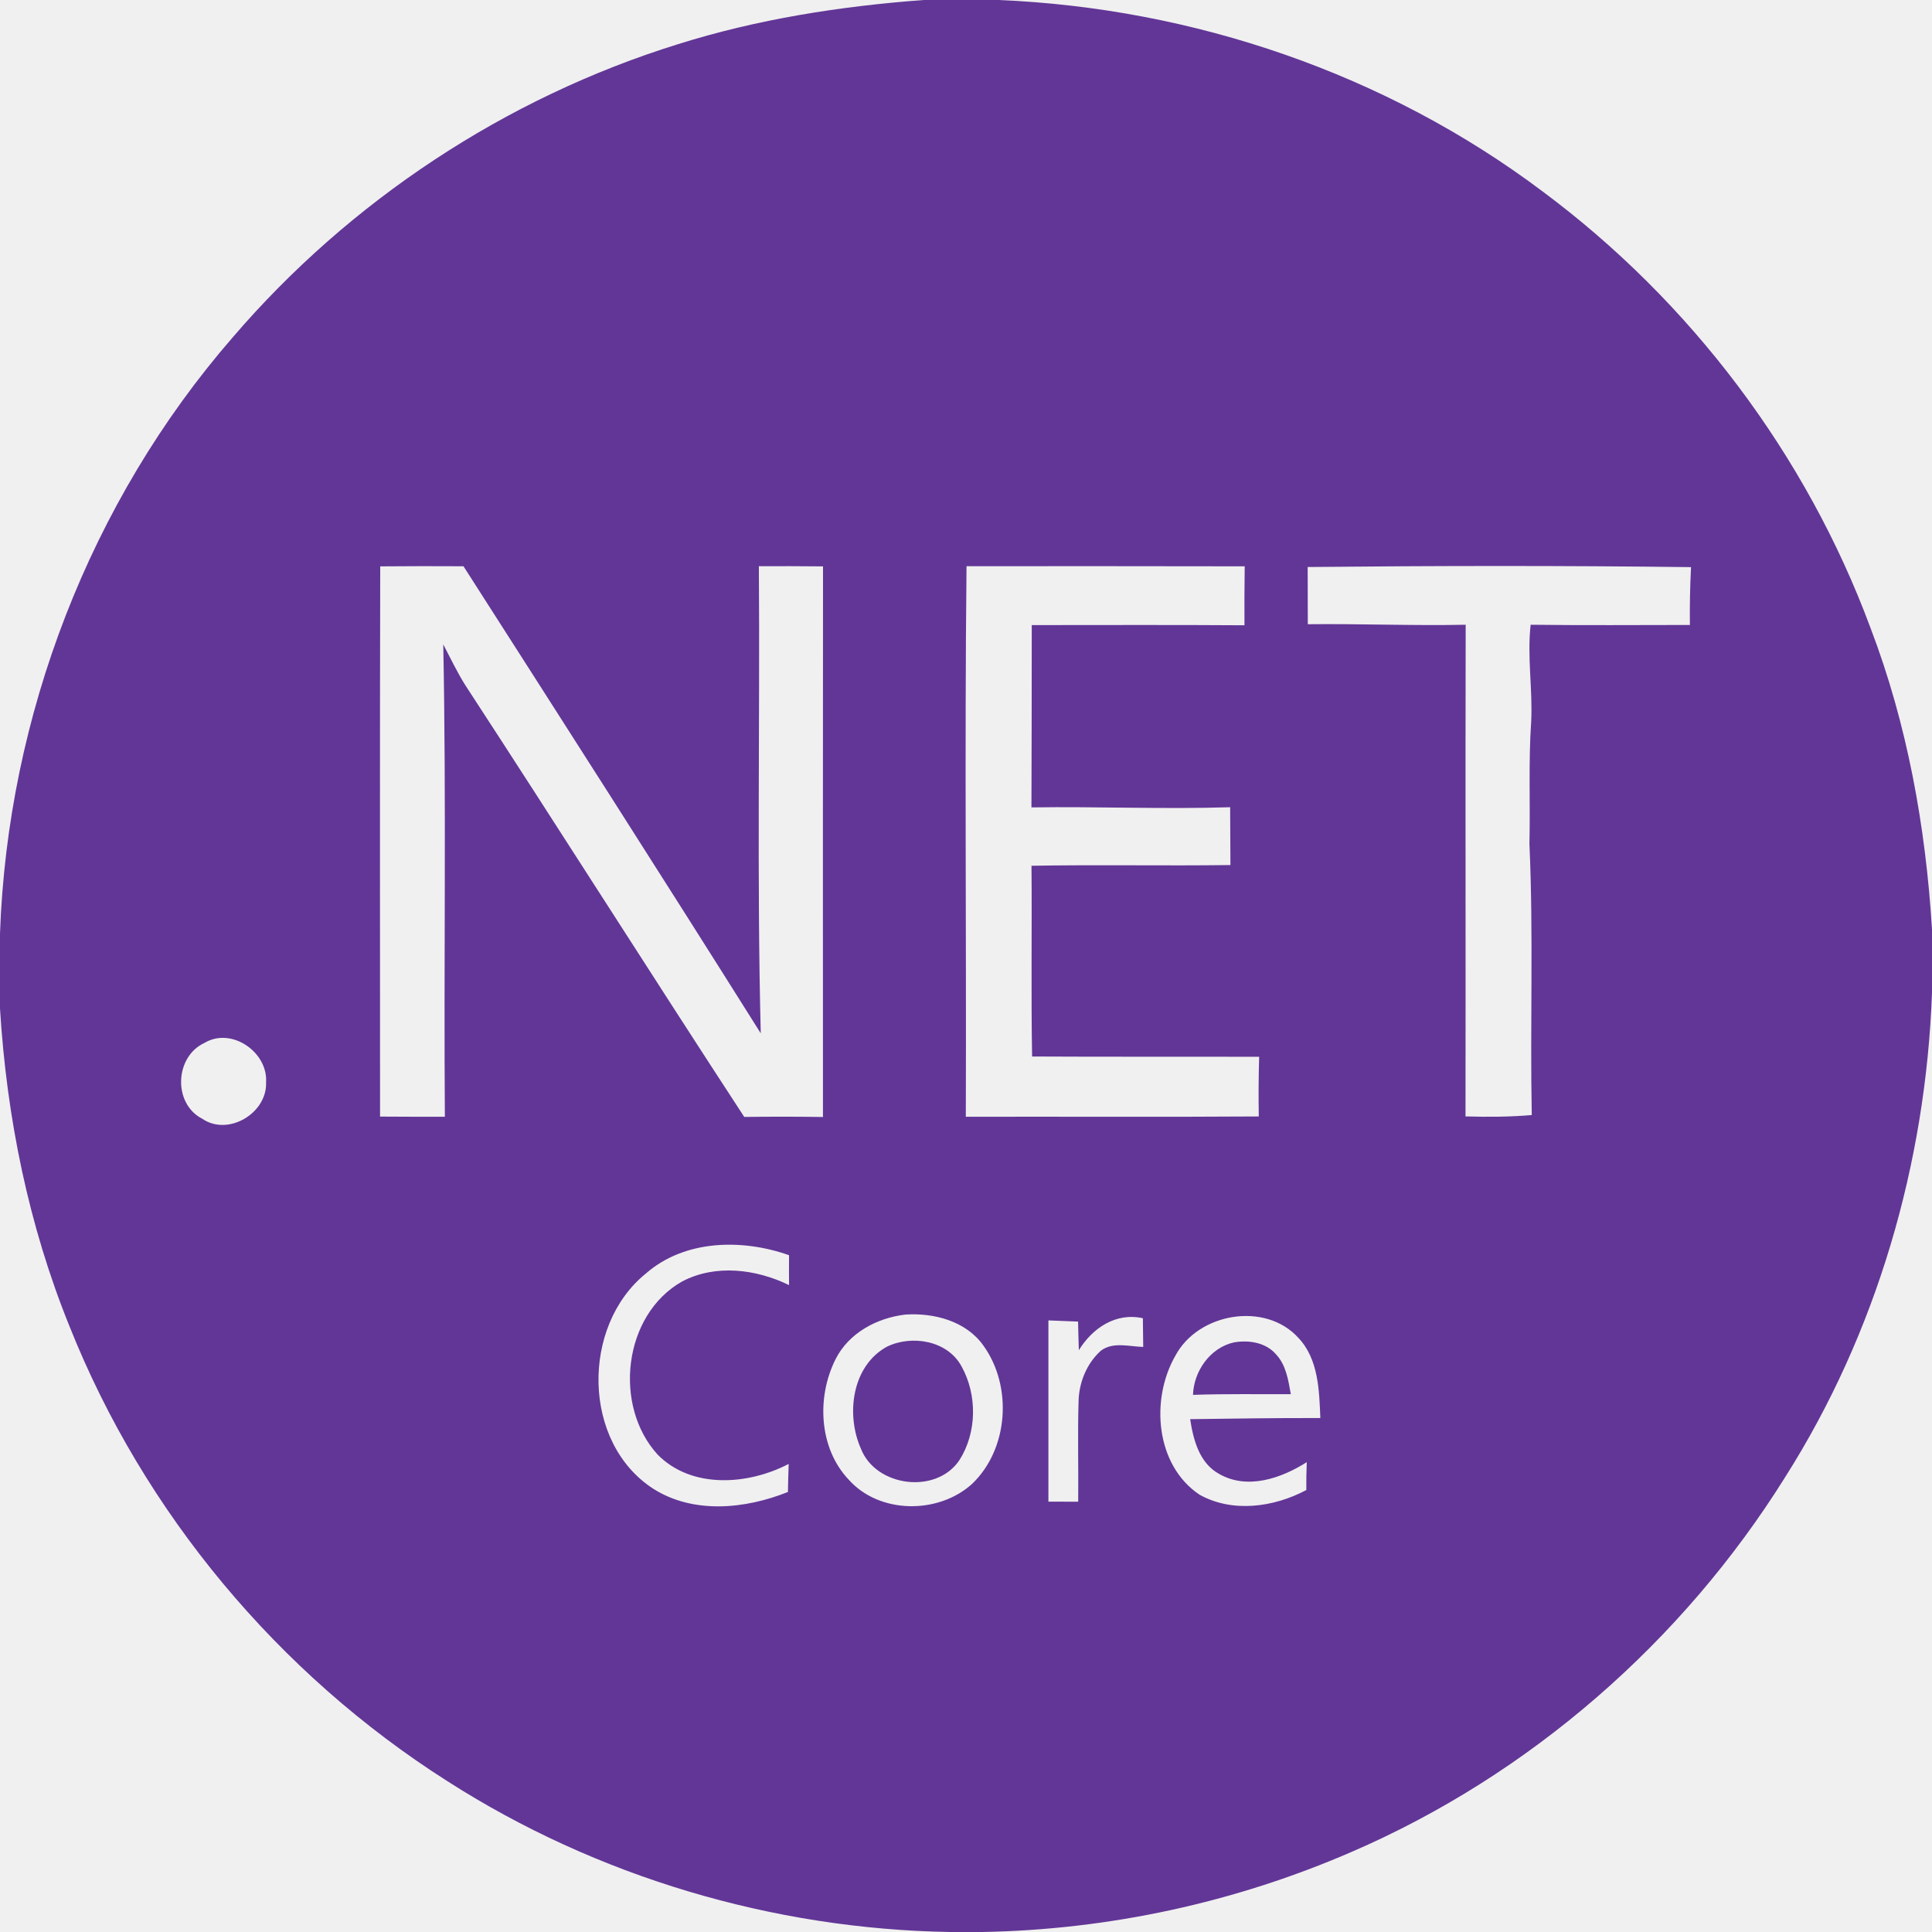
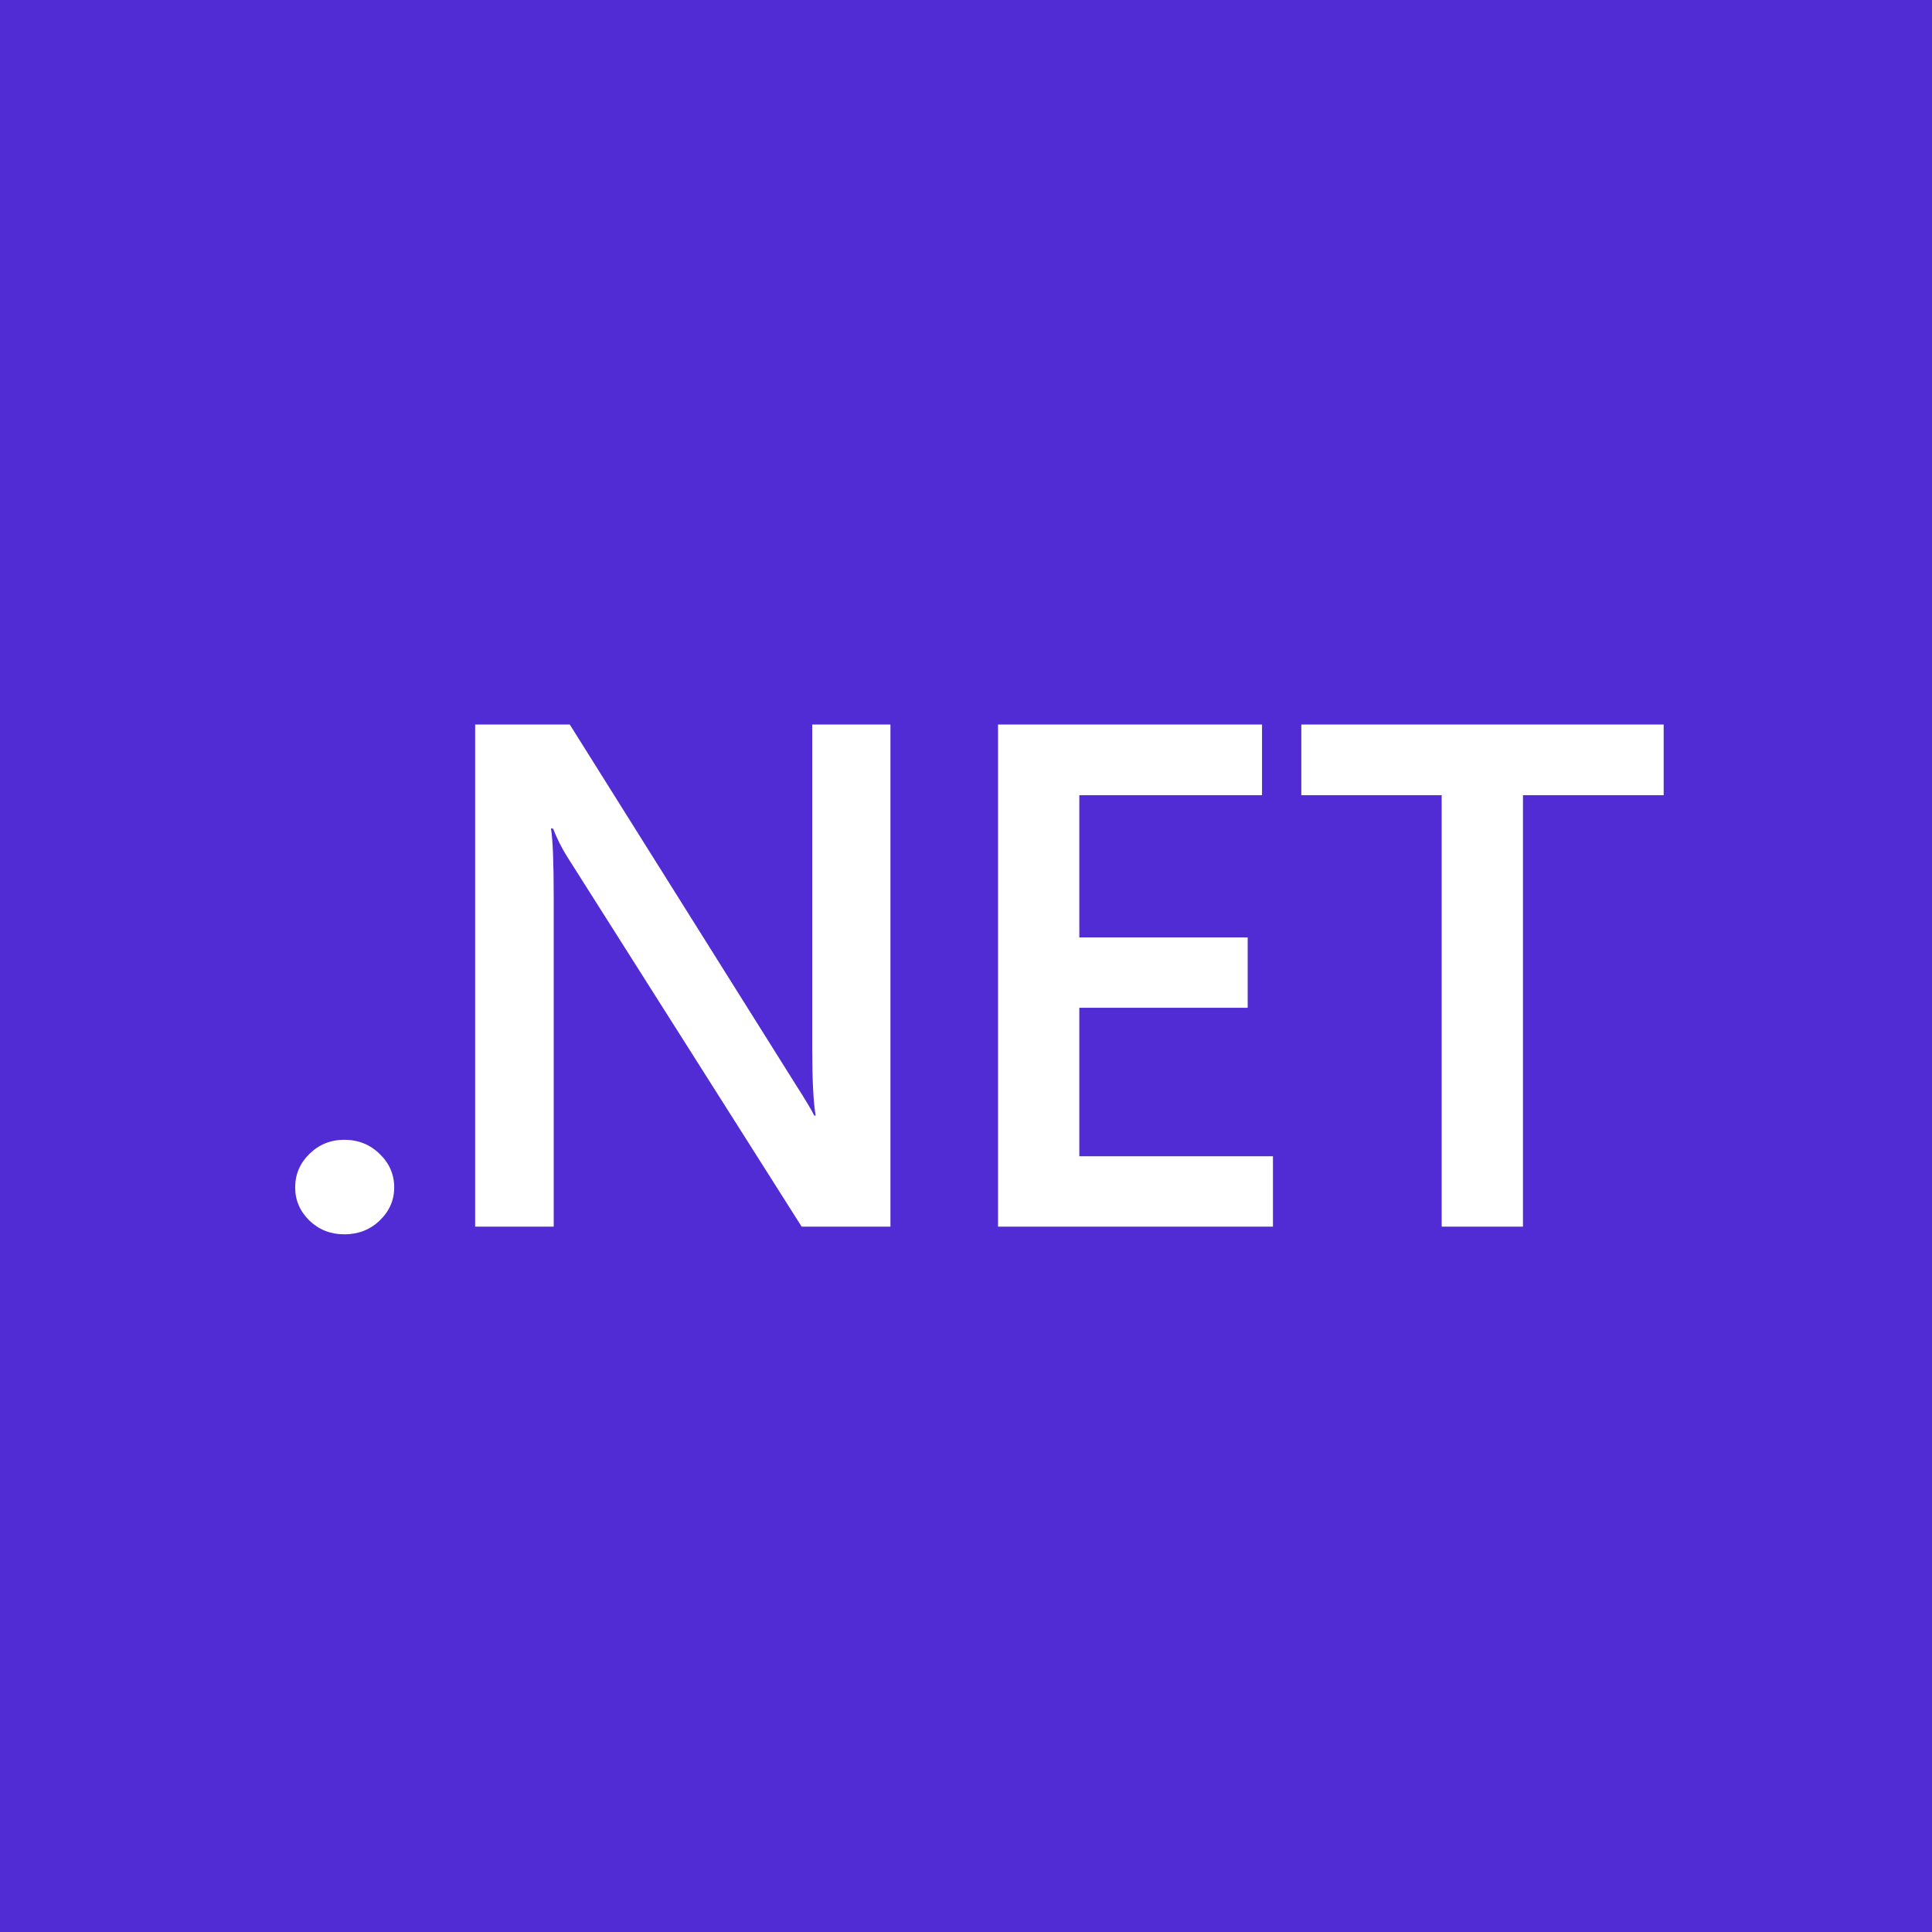
- <svg xmlns="http://www.w3.org/2000/svg" viewBox="0 0 128 128">
-   <g fill="#623697">
-     <path d="M61.195 0h4.953c12.918.535 25.688 4.89 36.043 12.676 9.809 7.289 17.473 17.437 21.727 28.906 2.441 6.387 3.664 13.18 4.082 19.992v4.211c-.414 11.293-3.664 22.52-9.73 32.082-6.801 10.895-16.922 19.73-28.727 24.828A64.399 64.399 0 0165.082 128h-2.144c-11.735-.191-23.41-3.66-33.297-9.992-11.196-7.113-20.114-17.785-25.028-30.117C1.891 81.19.441 74.02 0 66.812v-4.957c.504-14.39 5.953-28.609 15.41-39.496C23.168 13.31 33.5 6.48 44.887 2.937 50.172 1.27 55.676.41 61.195 0M25.191 37.523c-.03 12.153-.011 24.305-.011 36.454 1.43.011 2.86.011 4.293.011-.075-10.433.101-20.863-.106-31.293.48.907.918 1.84 1.465 2.707C37.035 54.91 43.105 64.5 49.309 74c1.738-.023 3.476-.023 5.214.004-.003-12.16-.007-24.32.004-36.48a308.076 308.076 0 00-4.25-.012c.075 10.32-.136 20.64.125 30.949-6.507-10.352-13.101-20.645-19.695-30.945a370.85 370.85 0 00-5.516.007m38.844-.011c-.129 12.16-.004 24.32-.047 36.476 6.469-.015 12.938.024 19.41-.02a83.36 83.36 0 01.024-3.952c-5.012-.016-10.027.007-15.043-.02-.074-4.21-.004-8.426-.04-12.637 4.395-.078 8.79.012 13.18-.047-.011-1.277-.011-2.554-.019-3.832-4.387.141-8.773-.054-13.164.012.012-4.023.02-8.05.02-12.078 4.699 0 9.398-.02 14.093.012-.008-1.301 0-2.606.016-3.906-6.145-.016-12.29-.008-18.43-.008m22.602.054c.004 1.266.004 2.528.008 3.79 3.488-.04 6.972.109 10.46.035-.023 10.863.004 21.718-.011 32.574 1.46.043 2.93.035 4.39-.09-.12-5.992.118-11.988-.156-17.977.067-2.699-.07-5.394.117-8.09.106-2.14-.277-4.277-.035-6.417 3.516.047 7.035.015 10.55.015a59.774 59.774 0 01.075-3.832c-8.469-.105-16.937-.094-25.398-.008M13.55 69.094c-1.977.91-2.106 4.023-.149 5.027 1.72 1.18 4.305-.371 4.227-2.41.133-2.004-2.29-3.688-4.078-2.617m29.23 15.289c-4.277 3.469-4.226 11.195.5 14.25 2.668 1.695 6.102 1.344 8.922.215.012-.621.027-1.239.05-1.86-2.671 1.395-6.41 1.68-8.675-.61-2.965-3.237-2.297-9.269 1.613-11.476 2.211-1.164 4.907-.824 7.086.239-.007-.66-.004-1.32 0-1.98-3.097-1.099-6.922-1.04-9.496 1.222m17.207 2.71c-1.89.22-3.758 1.22-4.633 2.966-1.253 2.496-1.109 5.867.864 7.96 2.035 2.297 5.945 2.32 8.18.297 2.425-2.308 2.699-6.468.757-9.164-1.148-1.629-3.273-2.183-5.168-2.058m17.887 2.722c-1.66 2.883-1.332 7.25 1.598 9.211 2.183 1.22 4.933.832 7.074-.308-.004-.617.004-1.235.031-1.848-1.687 1.07-3.937 1.856-5.812.777-1.309-.722-1.704-2.257-1.914-3.625 2.875-.039 5.746-.082 8.625-.074-.075-1.828-.118-3.894-1.45-5.308-2.199-2.43-6.644-1.657-8.152 1.175m-8.414-2.336v12.008c.652 0 1.312 0 1.973.004.023-2.195-.04-4.394.023-6.594.016-1.27.527-2.558 1.484-3.414.801-.605 1.883-.27 2.801-.246-.012-.636-.02-1.27-.023-1.902-1.793-.398-3.336.652-4.242 2.117-.02-.633-.04-1.266-.051-1.894-.656-.024-1.313-.051-1.965-.079zm0 0" />
-     <path d="M58.758 89.223c1.652-.805 4.023-.41 4.945 1.3 1.05 1.887 1.027 4.383-.137 6.211-1.52 2.286-5.527 1.786-6.523-.742-1.008-2.258-.617-5.484 1.715-6.77zm0 0M79.04 92.414c.046-1.574 1.144-3.137 2.726-3.48.976-.164 2.097.007 2.773.793.672.714.813 1.714.98 2.64-2.16.012-4.32-.031-6.48.047zm0 0" />
-   </g>
+ <svg fill="none" viewBox="0 0 456 456">
+   <path fill="#512bd4" d="M0 0h456v456H0z" />
+   <path fill="#fff" d="M81.274 291.333q-4.836 0-8.222-3.223-3.386-3.306-3.386-7.851 0-4.629 3.386-7.934t8.222-3.306q4.917 0 8.302 3.306 3.466 3.305 3.466 7.934 0 4.545-3.466 7.851-3.385 3.223-8.302 3.223m128.893-1.818h-20.958l-55.215-87.109a39 39 0 0 1-3.466-6.86h-.484q.645 3.802.645 16.281v77.688h-18.54V171h22.328l53.362 85.043q3.385 5.29 4.353 7.273h.322q-.806-4.71-.806-15.951V171h18.459zm90.282 0h-64.888V171h62.309v16.695h-43.124v33.554h39.739v16.612h-39.739v35.042h45.703zm92.218-101.82h-33.21v101.82h-19.185v-101.82h-33.129V171h85.524z" />
</svg>
